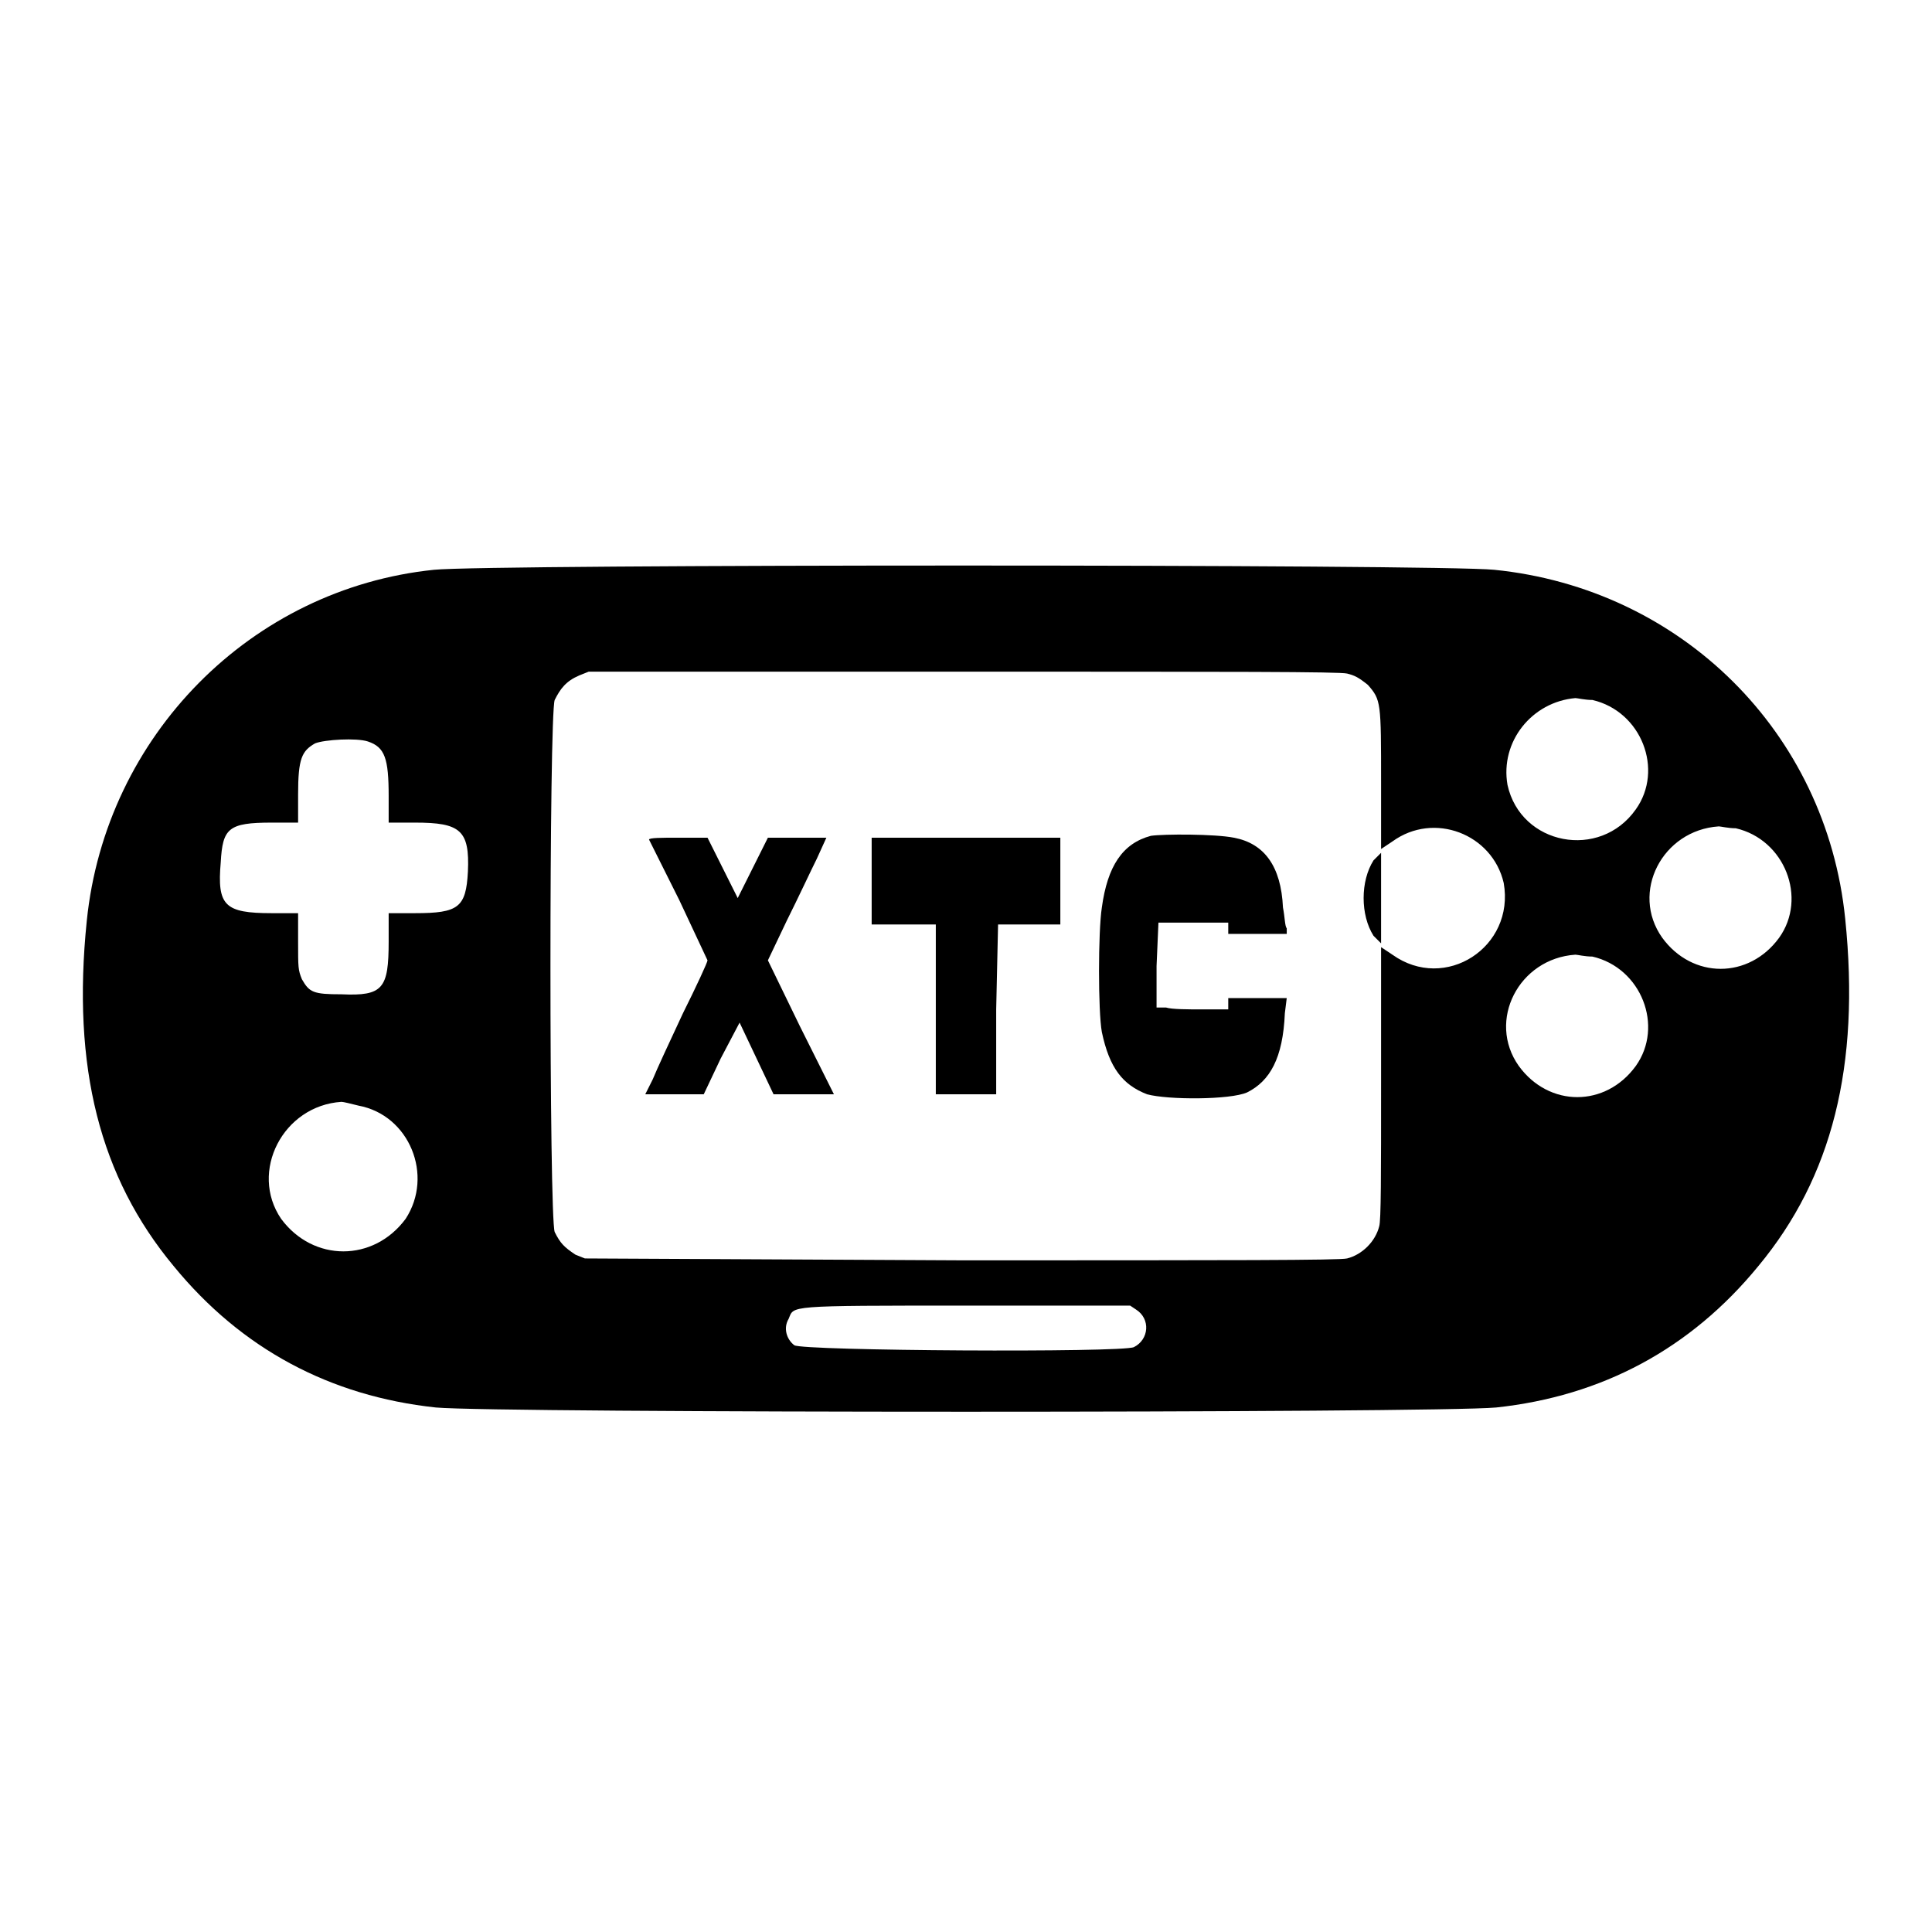
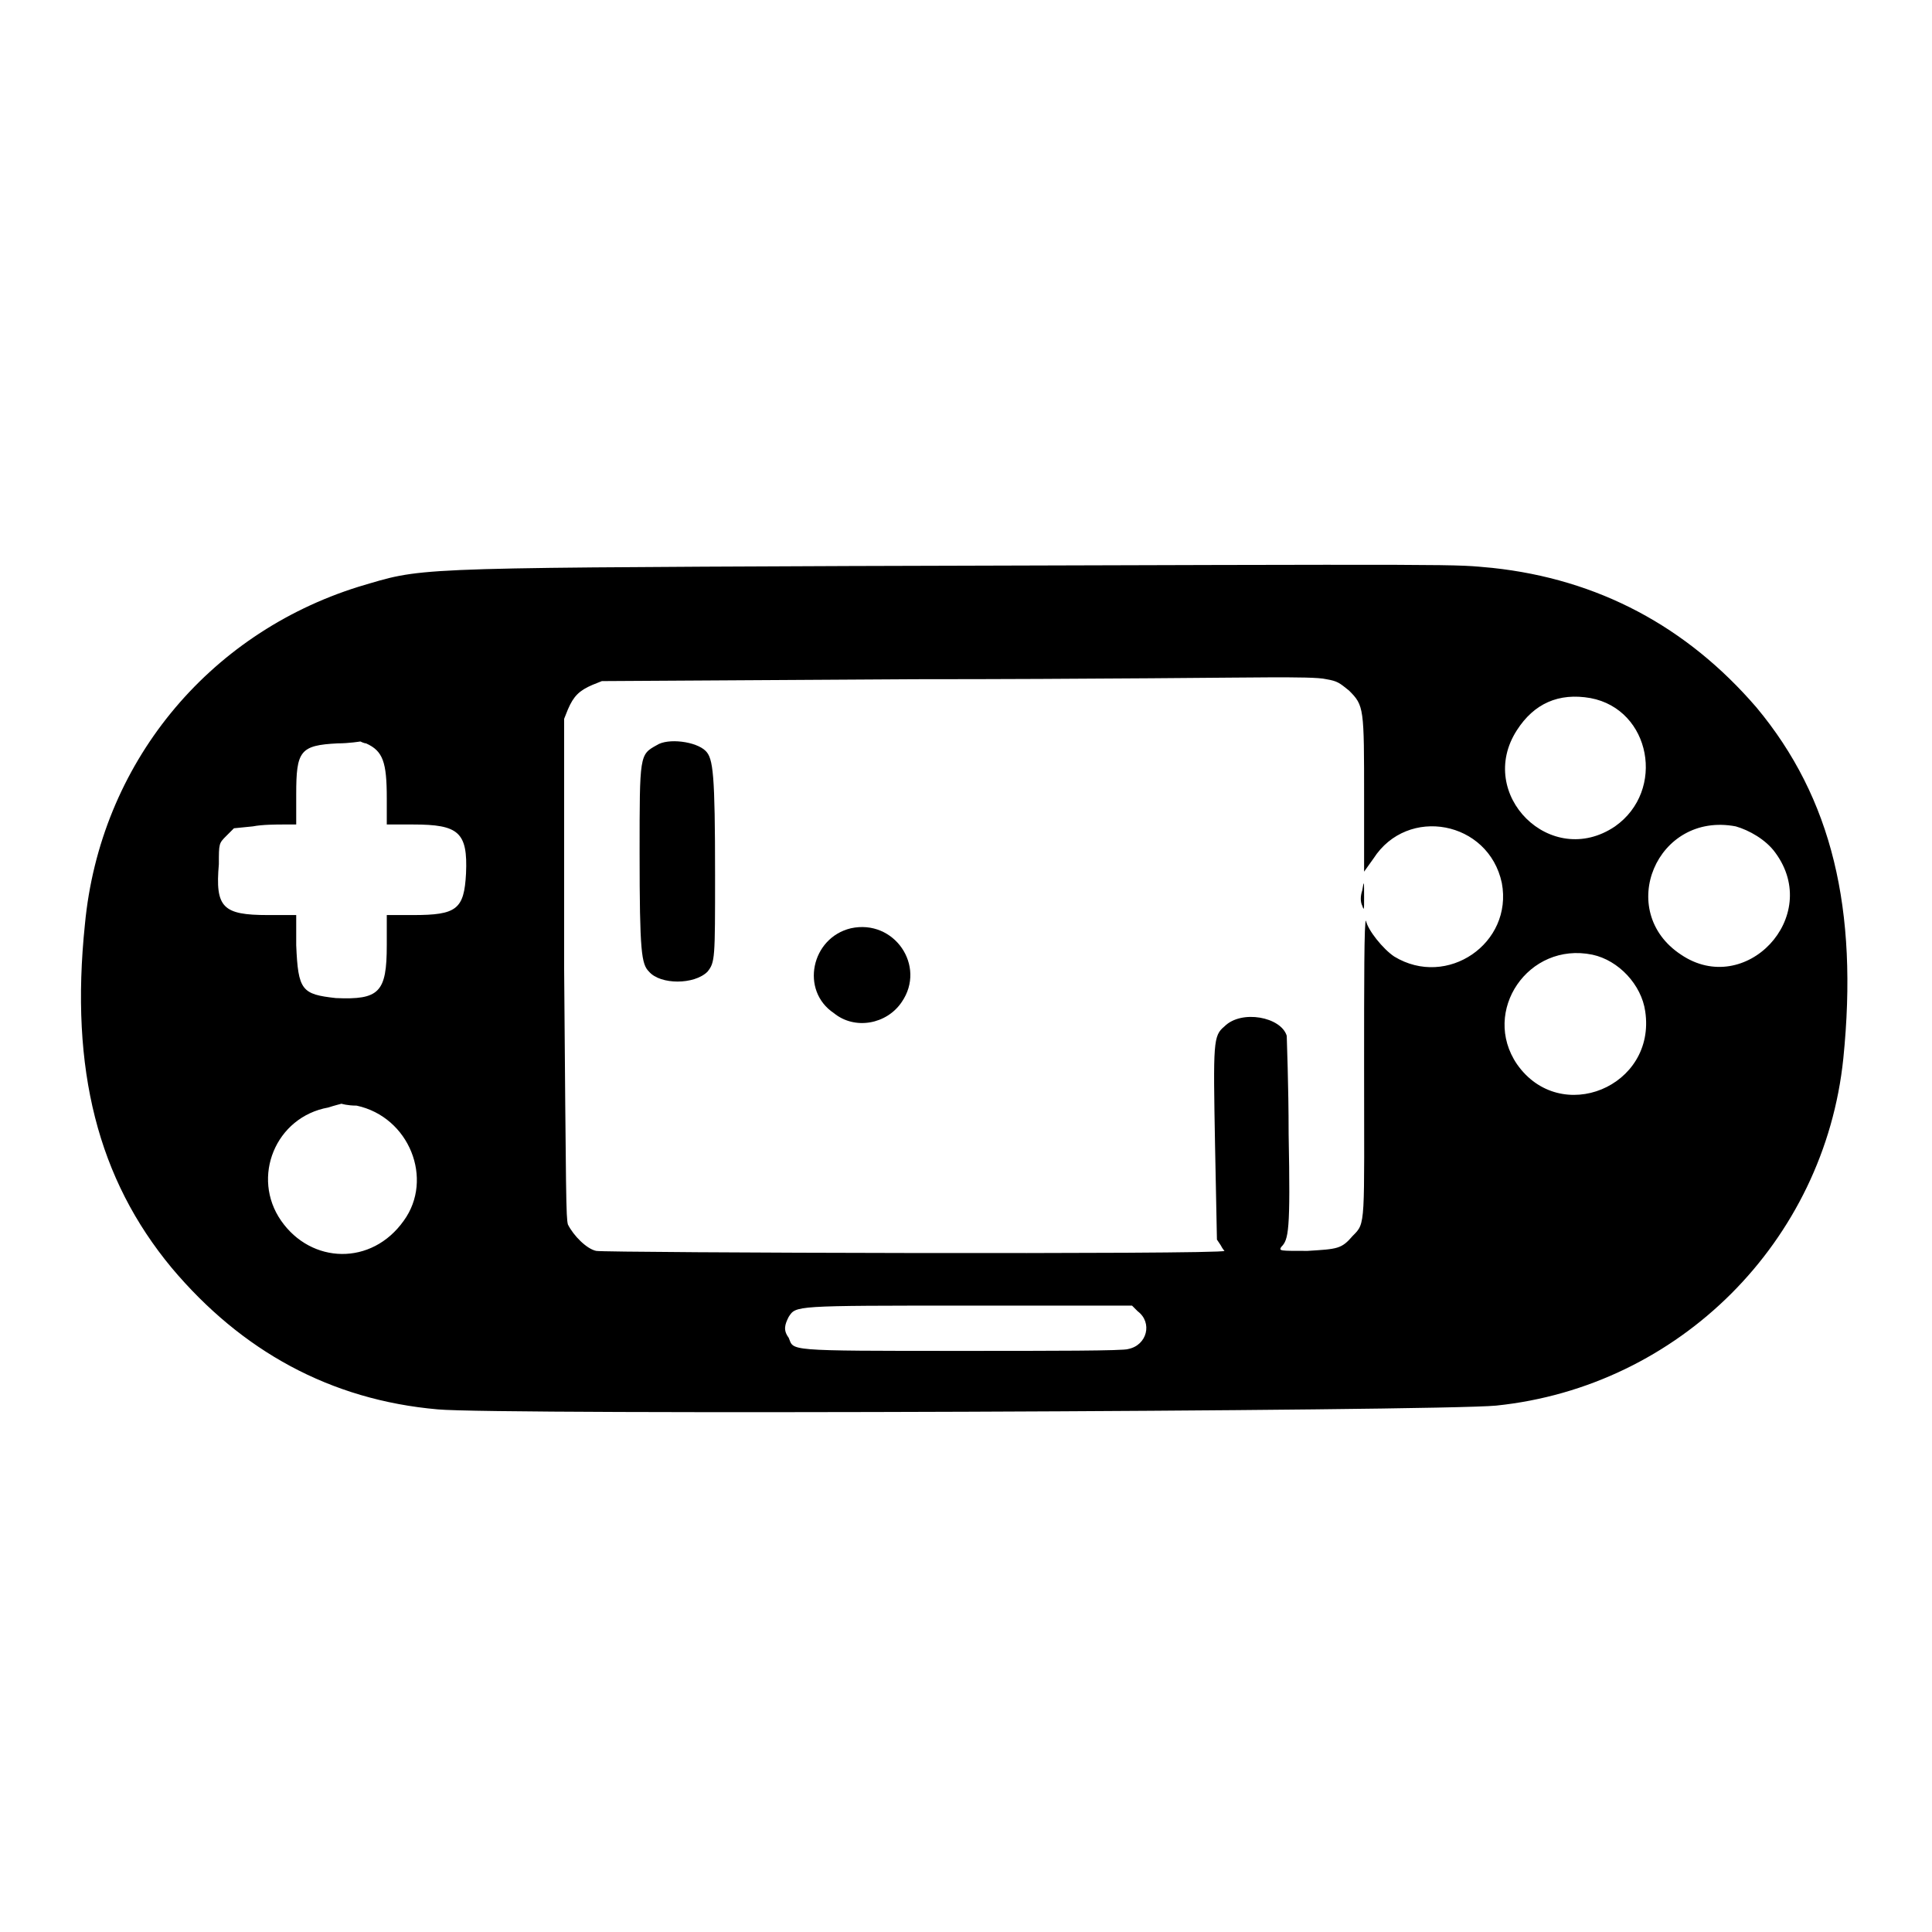
<svg xmlns="http://www.w3.org/2000/svg" version="1.0" width="512" height="512" viewBox="0 0 512 512" preserveAspectRatio="xMidYMid meet">
  <g transform="translate(0,512) scale(0.5,-0.5)" fill="#000000" fill-rule="evenodd" stroke="none">
-     <path d="M230 722 c-97 -10 -174 -88 -184 -186 -8 -78 7 -136 46 -183 36 -44 83 -69 139 -75 32 -3 530 -3 562 0 56 6 103 31 139 75 39 47 54 106 46 184 -10 99 -87 175 -186 185 -30 3 -533 3 -562 0z m484 -55 c4 -1 6 -2 11 -6 7 -8 7 -9 7 -52 l0 -35 6 4 c22 16 53 4 59 -22 6 -34 -31 -58 -59 -38 l-6 4 0 -71 c0 -50 0 -74 -1 -77 -2 -8 -9 -15 -17 -17 -4 -1 -60 -1 -205 -1 l-199 1 -5 2 c-6 4 -8 6 -11 12 -3 8 -3 274 0 282 3 6 6 10 13 13 l5 2 198 0 c144 0 200 0 204 -1z m130 -14 c26 -6 38 -37 23 -58 -19 -27 -61 -19 -68 13 -4 23 13 44 36 46 1 0 5 -1 9 -1z m-649 -22 c9 -3 11 -9 11 -29 l0 -14 14 0 c24 0 29 -4 28 -26 -1 -19 -5 -22 -28 -22 l-14 0 0 -15 c0 -25 -3 -29 -25 -28 -15 0 -17 1 -21 8 -2 5 -2 6 -2 20 l0 15 -14 0 c-25 0 -29 4 -27 27 1 18 4 21 27 21 l14 0 0 15 c0 19 2 23 9 27 5 2 22 3 28 1z m725 -46 c26 -6 38 -37 23 -58 -16 -22 -46 -22 -62 0 -17 24 0 57 30 59 1 0 5 -1 9 -1z m-76 -68 c26 -6 38 -37 23 -58 -16 -22 -46 -22 -62 0 -17 24 0 57 30 59 1 0 5 -1 9 -1z m-654 -79 c27 -5 40 -37 25 -60 -17 -23 -49 -23 -66 0 -17 25 1 60 32 62 1 0 5 -1 9 -2z m412 -108 c8 -5 7 -16 -1 -20 -6 -3 -176 -2 -180 1 -4 3 -6 9 -3 14 3 7 -2 7 95 7 l86 0 3 -2z" />
-     <path d="M610 581 c-15 -4 -23 -16 -26 -38 -2 -13 -2 -55 0 -66 4 -19 11 -28 24 -33 11 -3 44 -3 53 1 12 6 19 18 20 42 l1 8 -15 0 -16 0 0 -3 0 -3 -14 0 c-7 0 -16 0 -19 1 l-5 0 0 22 1 23 18 0 19 0 0 -3 0 -3 16 0 15 0 0 3 c-1 1 -1 6 -2 11 -1 22 -10 34 -26 37 -10 2 -37 2 -44 1z" />
-     <path d="M344 579 c0 0 7 -14 16 -32 8 -17 15 -32 15 -32 0 -1 -6 -14 -13 -28 -7 -15 -14 -30 -16 -35 l-4 -8 16 0 15 0 9 19 10 19 9 -19 9 -19 16 0 16 0 -18 36 -17 35 10 21 c6 12 13 27 16 33 l5 11 -16 0 -15 0 -8 -16 -8 -16 -8 16 -8 16 -16 0 c-8 0 -15 0 -15 -1z" />
-     <path d="M462 557 l0 -23 17 0 17 0 0 -45 0 -45 16 0 16 0 0 45 1 45 16 0 17 0 0 23 0 23 -50 0 -50 0 0 -23z" />
-     <path d="M728 568 c-7 -11 -7 -29 0 -40 l4 -4 0 12 c0 7 0 17 0 24 l0 12 -4 -4z" />
+     <path d="M451 724 c-238 -1 -227 -1 -261 -11 -80 -25 -137 -94 -145 -179 -8 -77 7 -135 46 -182 37 -44 84 -70 141 -75 31 -3 530 -1 561 2 97 10 174 87 184 184 8 79 -6 138 -46 186 -37 43 -84 68 -140 74 -23 2 1 2 -340 1z m252 -60 c6 -1 7 -2 12 -6 8 -8 8 -9 8 -57 l0 -39 5 7 c18 28 61 20 68 -13 6 -32 -29 -56 -57 -39 -6 4 -14 14 -15 19 -1 1 -1 -34 -1 -76 0 -86 1 -84 -6 -91 -6 -7 -8 -7 -24 -8 -15 0 -15 0 -14 2 4 4 5 8 4 60 0 26 -1 50 -1 52 -3 10 -24 14 -33 5 -6 -5 -6 -8 -5 -63 l1 -50 2 -3 c1 -2 2 -3 2 -3 -1 -2 -329 -1 -333 0 -5 1 -12 8 -15 14 -1 4 -1 13 -2 136 l0 132 2 5 c3 7 6 10 13 13 l5 2 166 1 c92 0 177 1 189 1 13 0 25 0 29 -1z m140 -10 c32 -6 40 -49 13 -68 -34 -23 -74 17 -52 51 9 14 22 20 39 17z m-649 -24 c9 -4 11 -10 11 -29 l0 -14 14 0 c24 0 29 -4 28 -26 -1 -19 -5 -22 -28 -22 l-14 0 0 -16 c0 -25 -4 -29 -27 -28 -18 2 -20 4 -21 28 l0 16 -15 0 c-24 0 -28 4 -26 27 0 11 0 11 4 15 l4 4 10 1 c5 1 13 1 16 1 l7 0 0 16 c0 23 2 26 22 27 6 0 12 1 12 1 0 0 2 -1 3 -1z m726 -44 c7 -2 16 -7 21 -14 25 -34 -16 -77 -50 -54 -35 23 -13 76 29 68z m-76 -68 c14 -3 26 -16 28 -30 6 -40 -45 -61 -68 -28 -19 28 6 65 40 58z m-655 -80 c28 -6 41 -39 25 -61 -17 -24 -49 -23 -65 0 -16 23 -3 55 25 60 3 1 7 2 7 2 0 0 3 -1 8 -1z m414 -109 c8 -6 5 -18 -5 -20 -2 -1 -41 -1 -88 -1 -95 0 -89 0 -92 7 -3 4 -2 7 0 11 4 6 2 6 96 6 l86 0 3 -3z" />
+     <path d="M348 629 c-9 -5 -9 -5 -9 -57 0 -53 1 -59 5 -63 6 -7 24 -7 31 0 4 5 4 7 4 51 0 54 -1 62 -5 66 -5 5 -20 7 -26 3z" />
+     <path d="M722 552 c-1 -3 -1 -6 0 -8 1 -3 1 -2 1 4 0 9 0 10 -1 4z" />
+     <path d="M451 532 c-21 -5 -27 -33 -9 -45 11 -9 28 -6 36 6 13 19 -4 44 -27 39z" />
  </g>
</svg>
